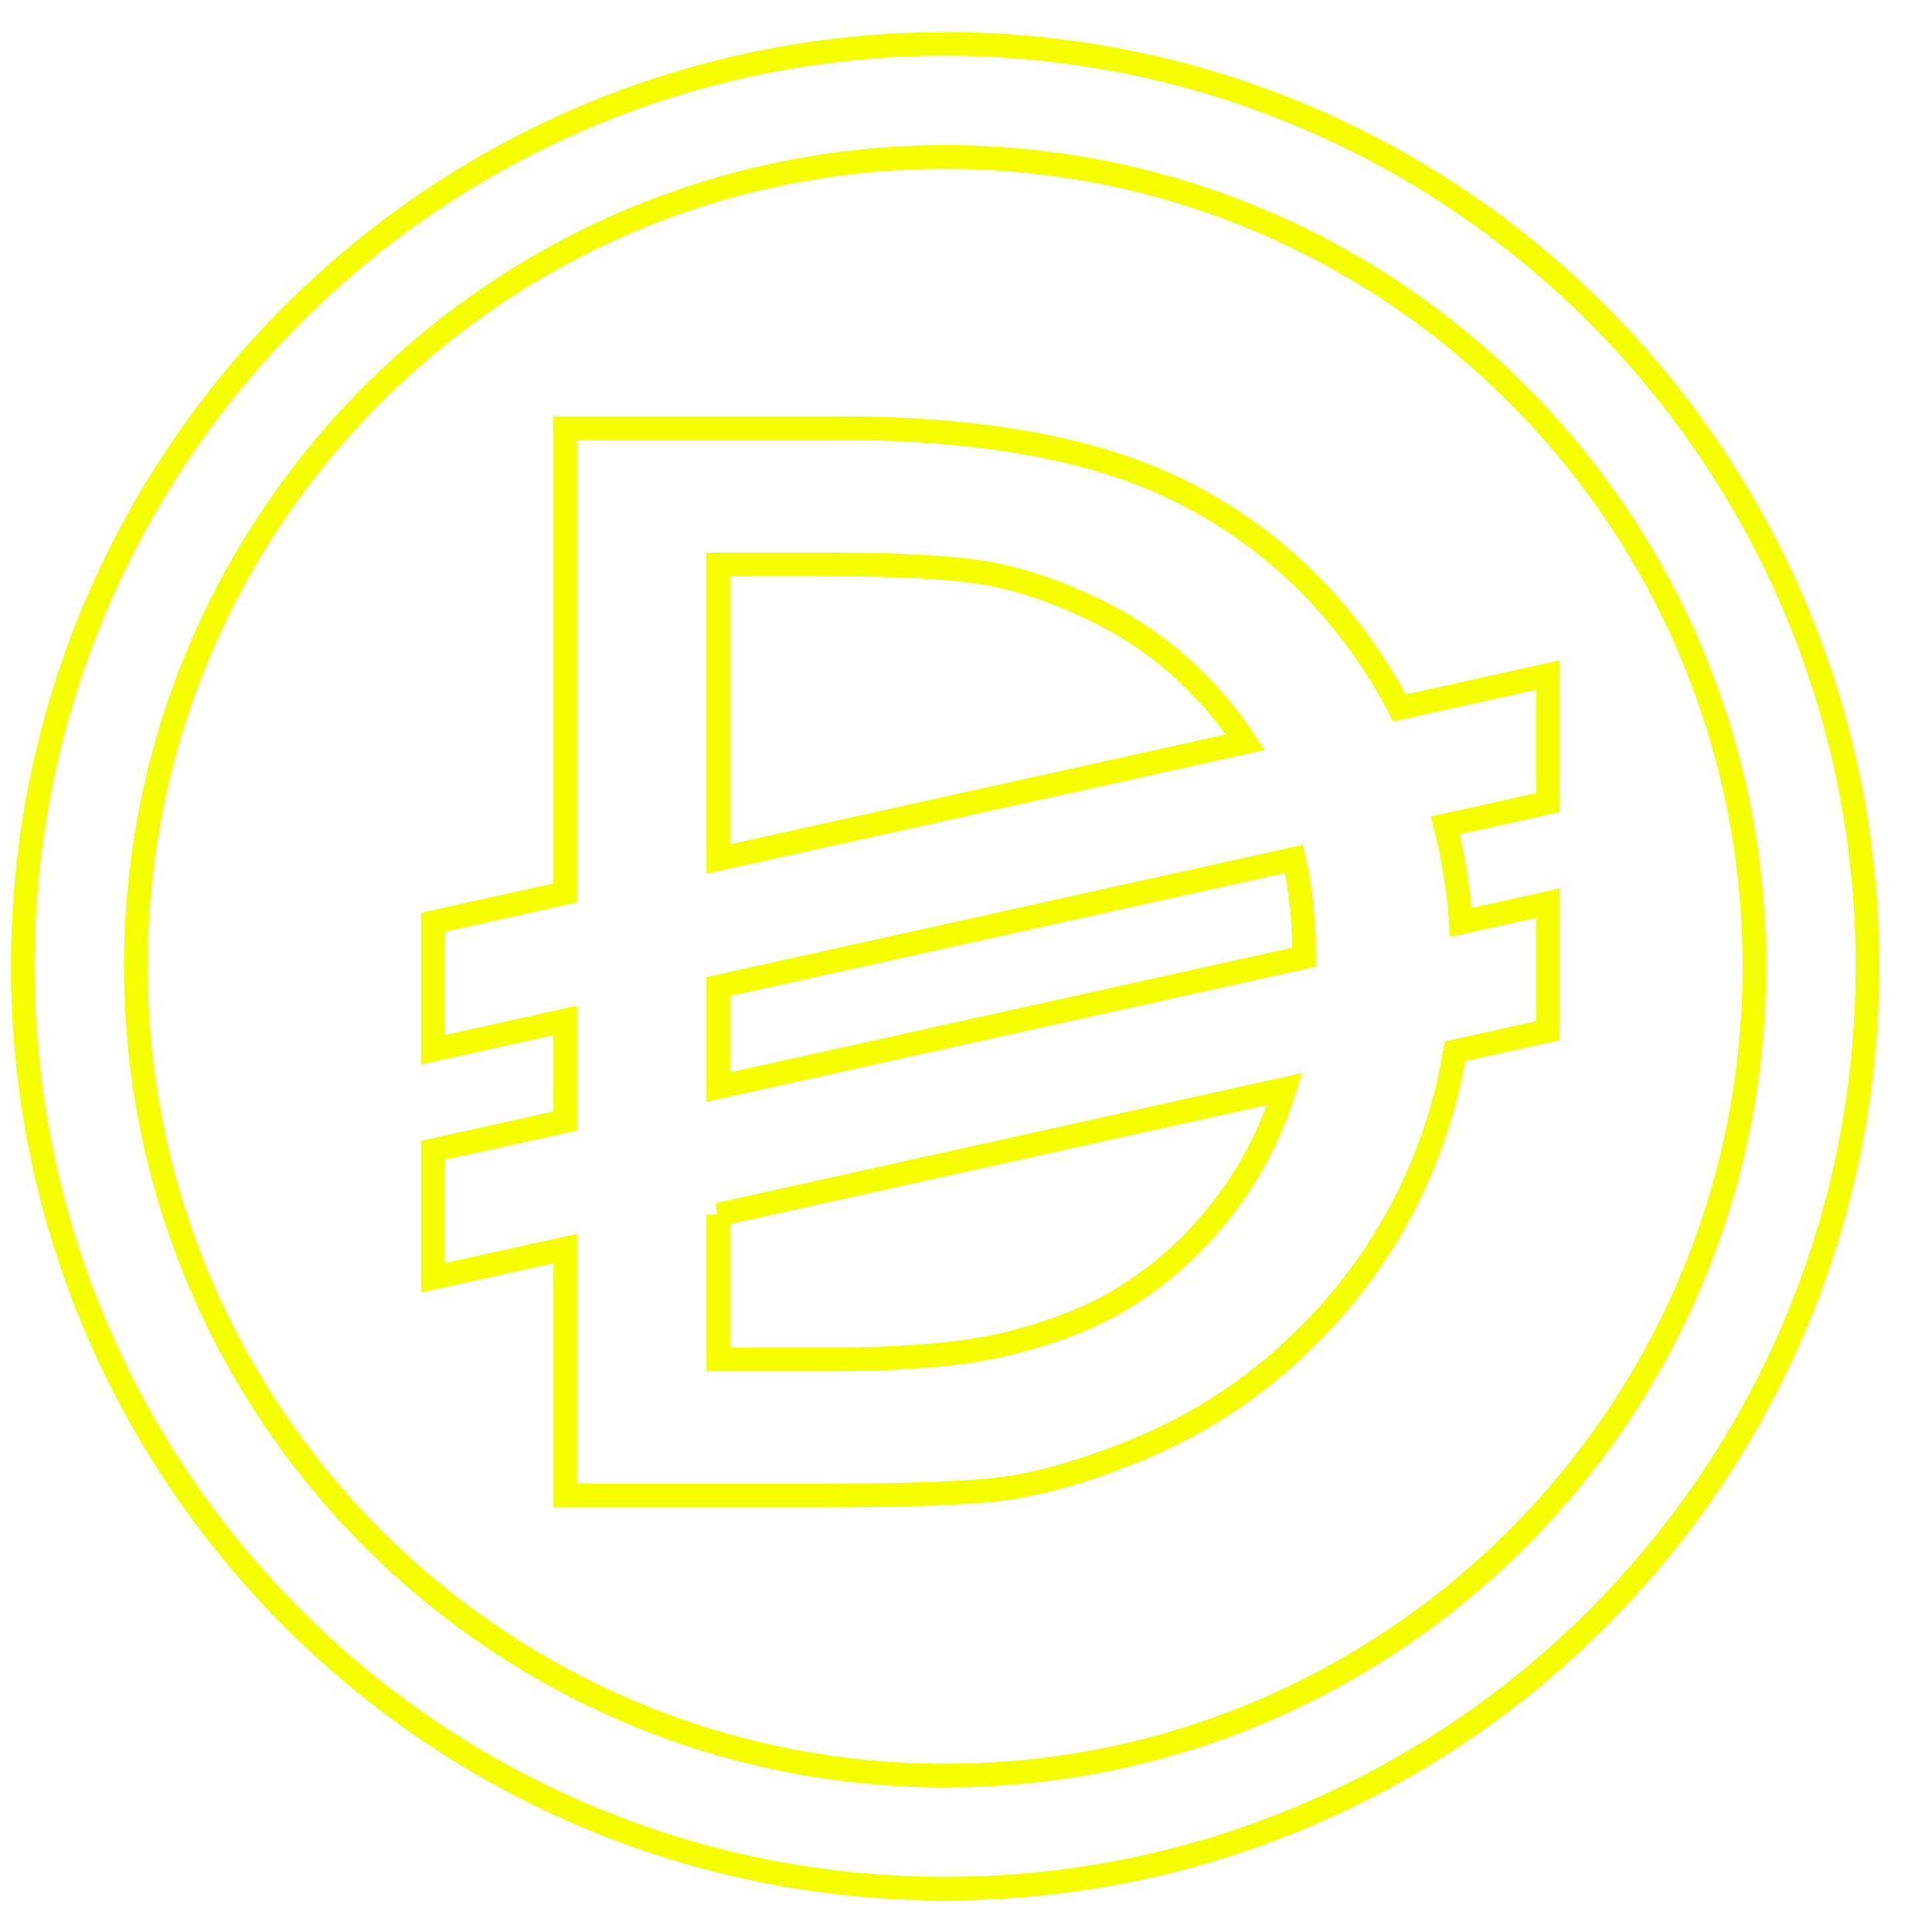
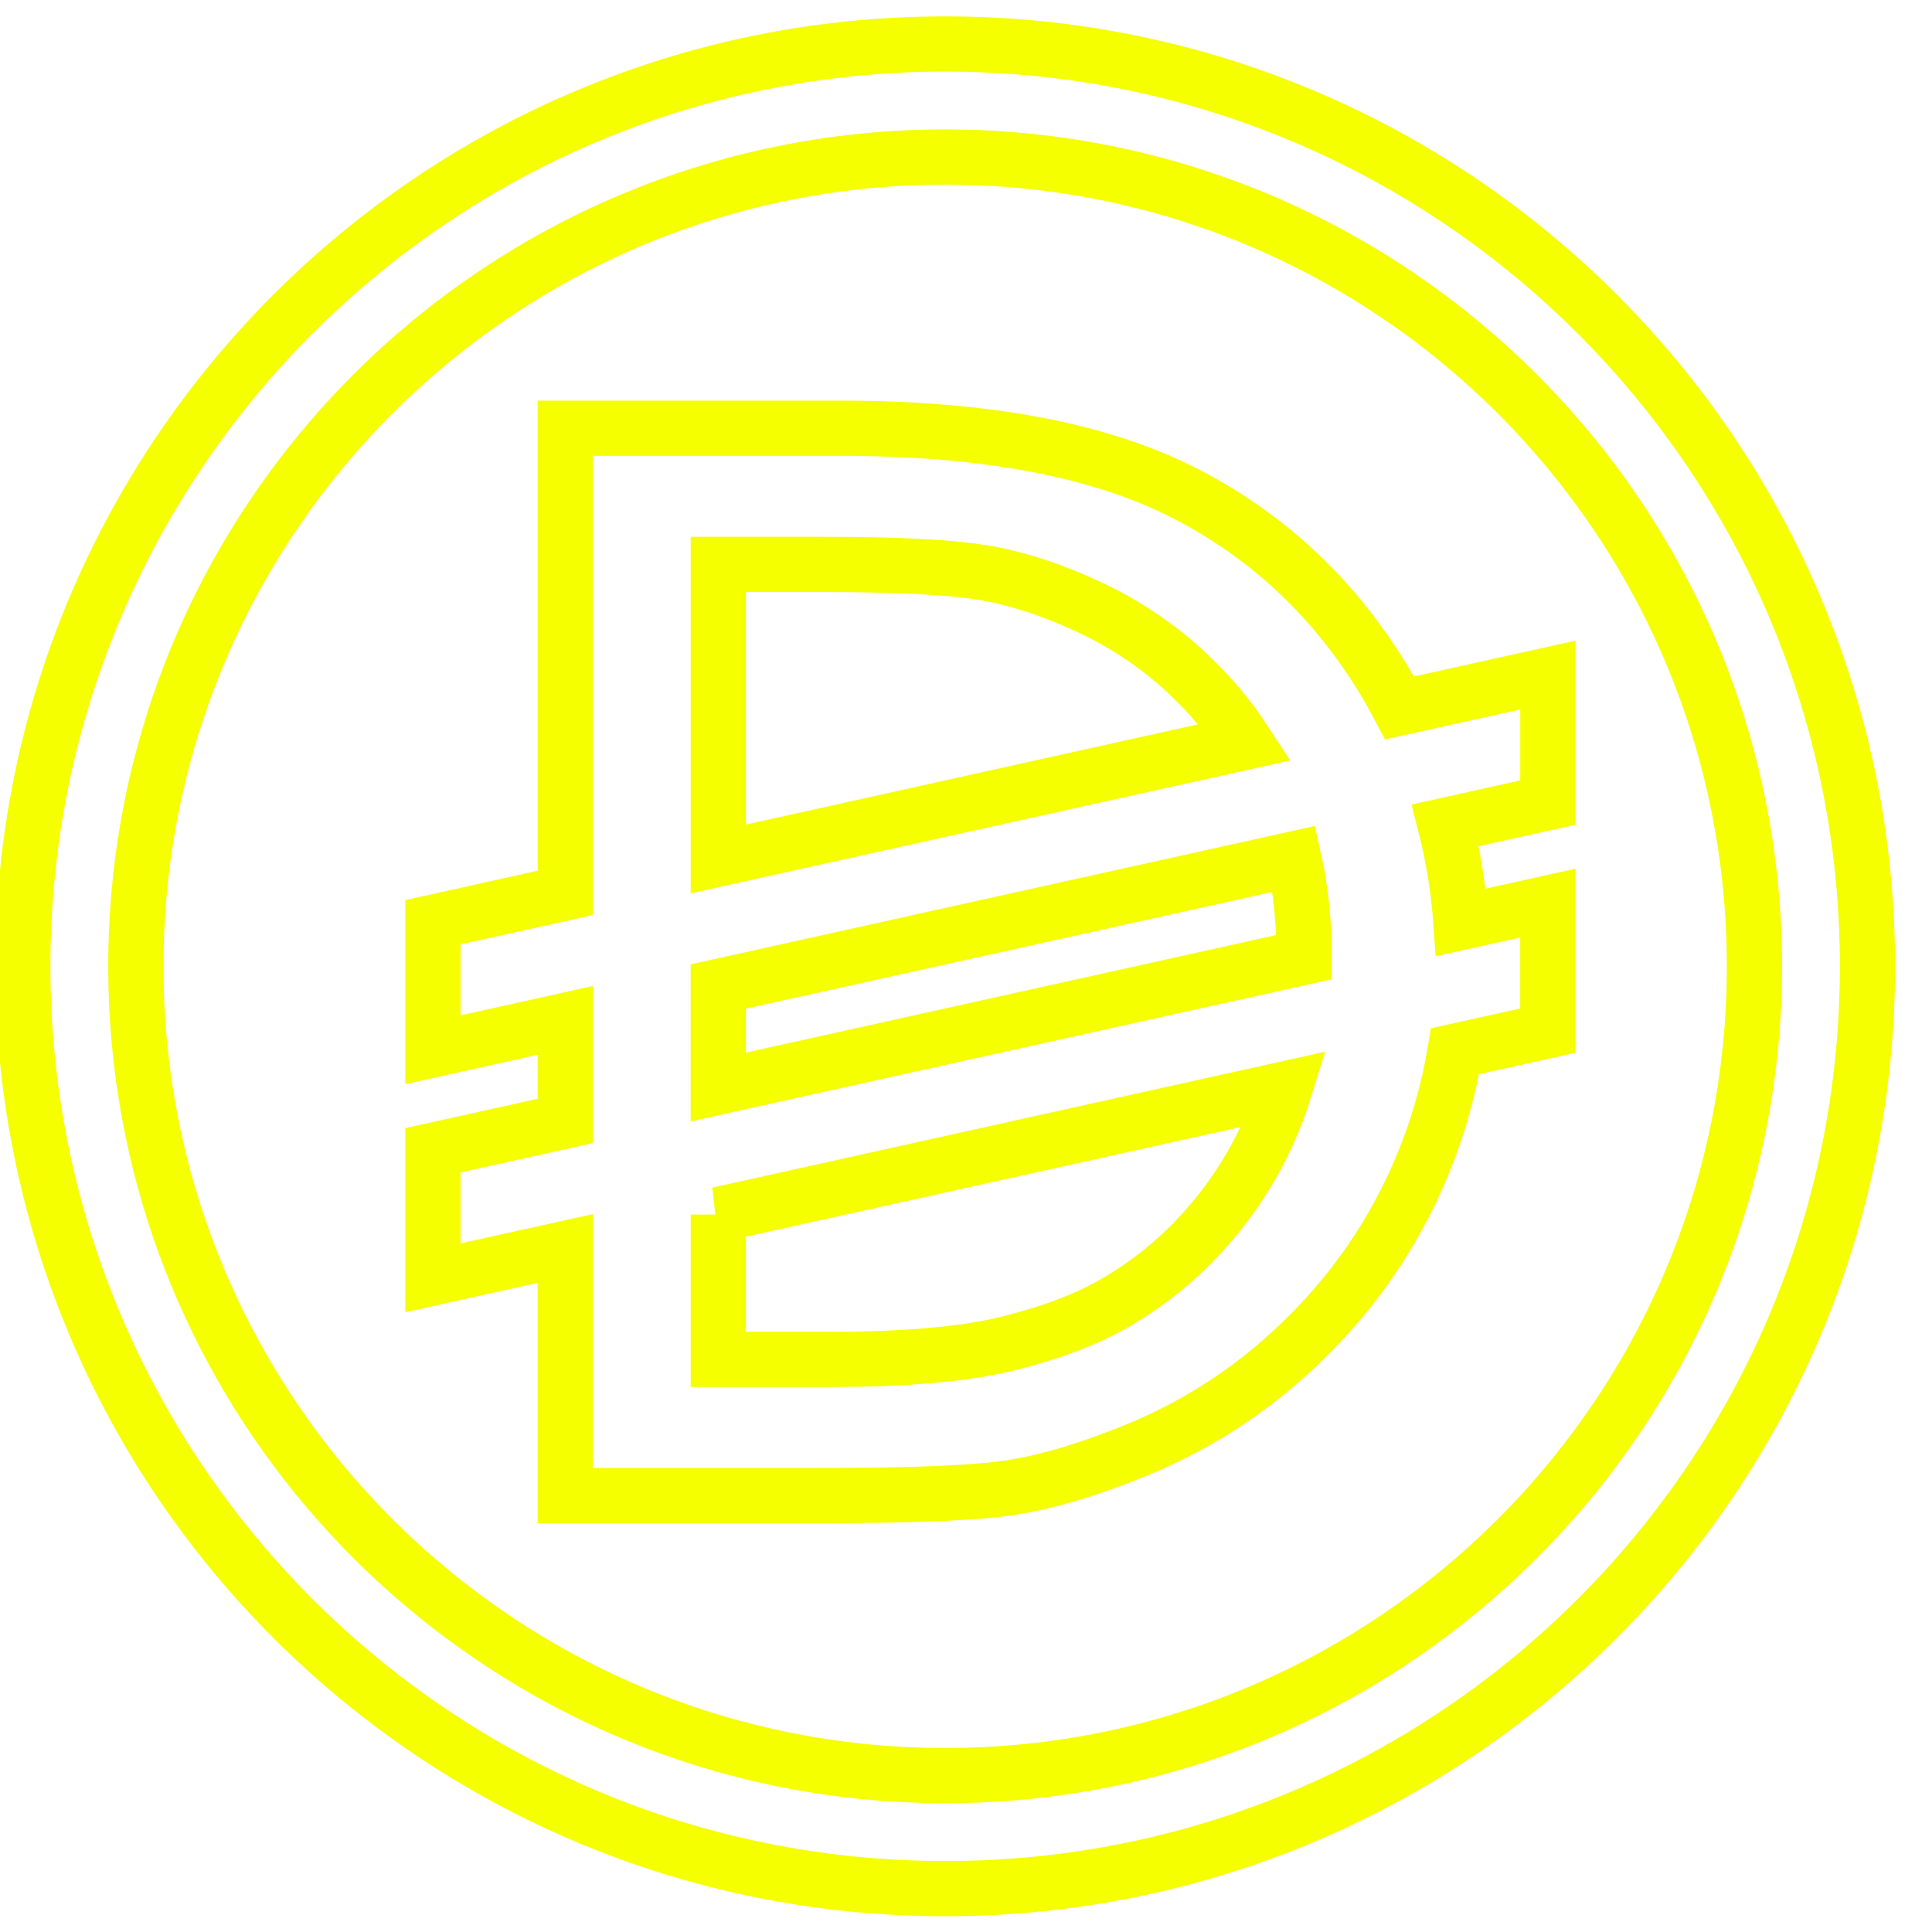
<svg xmlns="http://www.w3.org/2000/svg" width="235px" height="235px" viewBox="0 -5 240 245" version="1.1">
  <defs />
  <g id="Page-1" stroke="none" stroke-width="1" fill="none" fill-rule="evenodd">
-     <g id="Coin" stroke-width="3.0" stroke="#F5FF00">
+     <g id="Coin" stroke-width="7.0" stroke="#F5FF00">
      <g id="Layer_1">
        <g id="Group">
          <path d="M162.87,116.377 L88.586,132.845 L88.586,120.1 L161.587,103.916 C162.439,107.732 162.876,111.775 162.876,116.059 C162.877,116.166 162.871,116.27 162.87,116.377 L162.87,116.377 Z M155.42,89.11 L88.587,103.927 L88.587,66.574 L102.043,66.574 C111.357,66.574 118.116,66.93 122.321,67.641 C126.525,68.354 130.971,69.809 135.662,72.007 C140.35,74.207 144.507,77.021 148.13,80.447 C150.977,83.109 153.397,86.001 155.42,89.11 L155.42,89.11 Z M88.586,149.018 L160.414,133.094 C158.094,140.551 154.137,147.135 148.518,152.83 C145.541,155.807 142.26,158.312 138.67,160.35 C135.079,162.387 130.6,164.071 125.232,165.395 C119.862,166.721 112.328,167.385 102.625,167.385 L88.587,167.385 L88.587,149.018 L88.586,149.018 Z M182.76,111.968 C182.459,107.756 181.803,103.651 180.778,99.661 L193.781,96.777 L193.781,80.605 L174.971,84.775 C174.478,83.846 173.992,82.916 173.453,82.002 C167.113,71.265 158.574,63.13 147.838,57.6 C137.1,52.07 122.514,49.304 104.08,49.304 L69.181,49.304 L69.181,108.229 L52.4,111.949 L52.4,128.121 L69.181,124.4 L69.181,137.148 L52.4,140.867 L52.4,157.041 L69.181,153.32 L69.181,184.654 L101.266,184.654 C113.297,184.654 121.447,184.314 125.717,183.636 C129.986,182.956 134.674,181.615 139.785,179.609 C148.517,176.31 156.181,171.427 162.78,164.959 C169.247,158.686 174.229,151.408 177.722,143.129 C179.751,138.318 181.171,133.375 182.022,128.305 L193.78,125.698 L193.78,109.526 L182.76,111.968 L182.76,111.968 Z" id="Shape" />
          <circle id="Oval" cx="117.353" cy="117.537" r="116.963" />
          <circle id="Oval" cx="117.353" cy="117.537" r="102.627" />
        </g>
      </g>
    </g>
  </g>
</svg>
